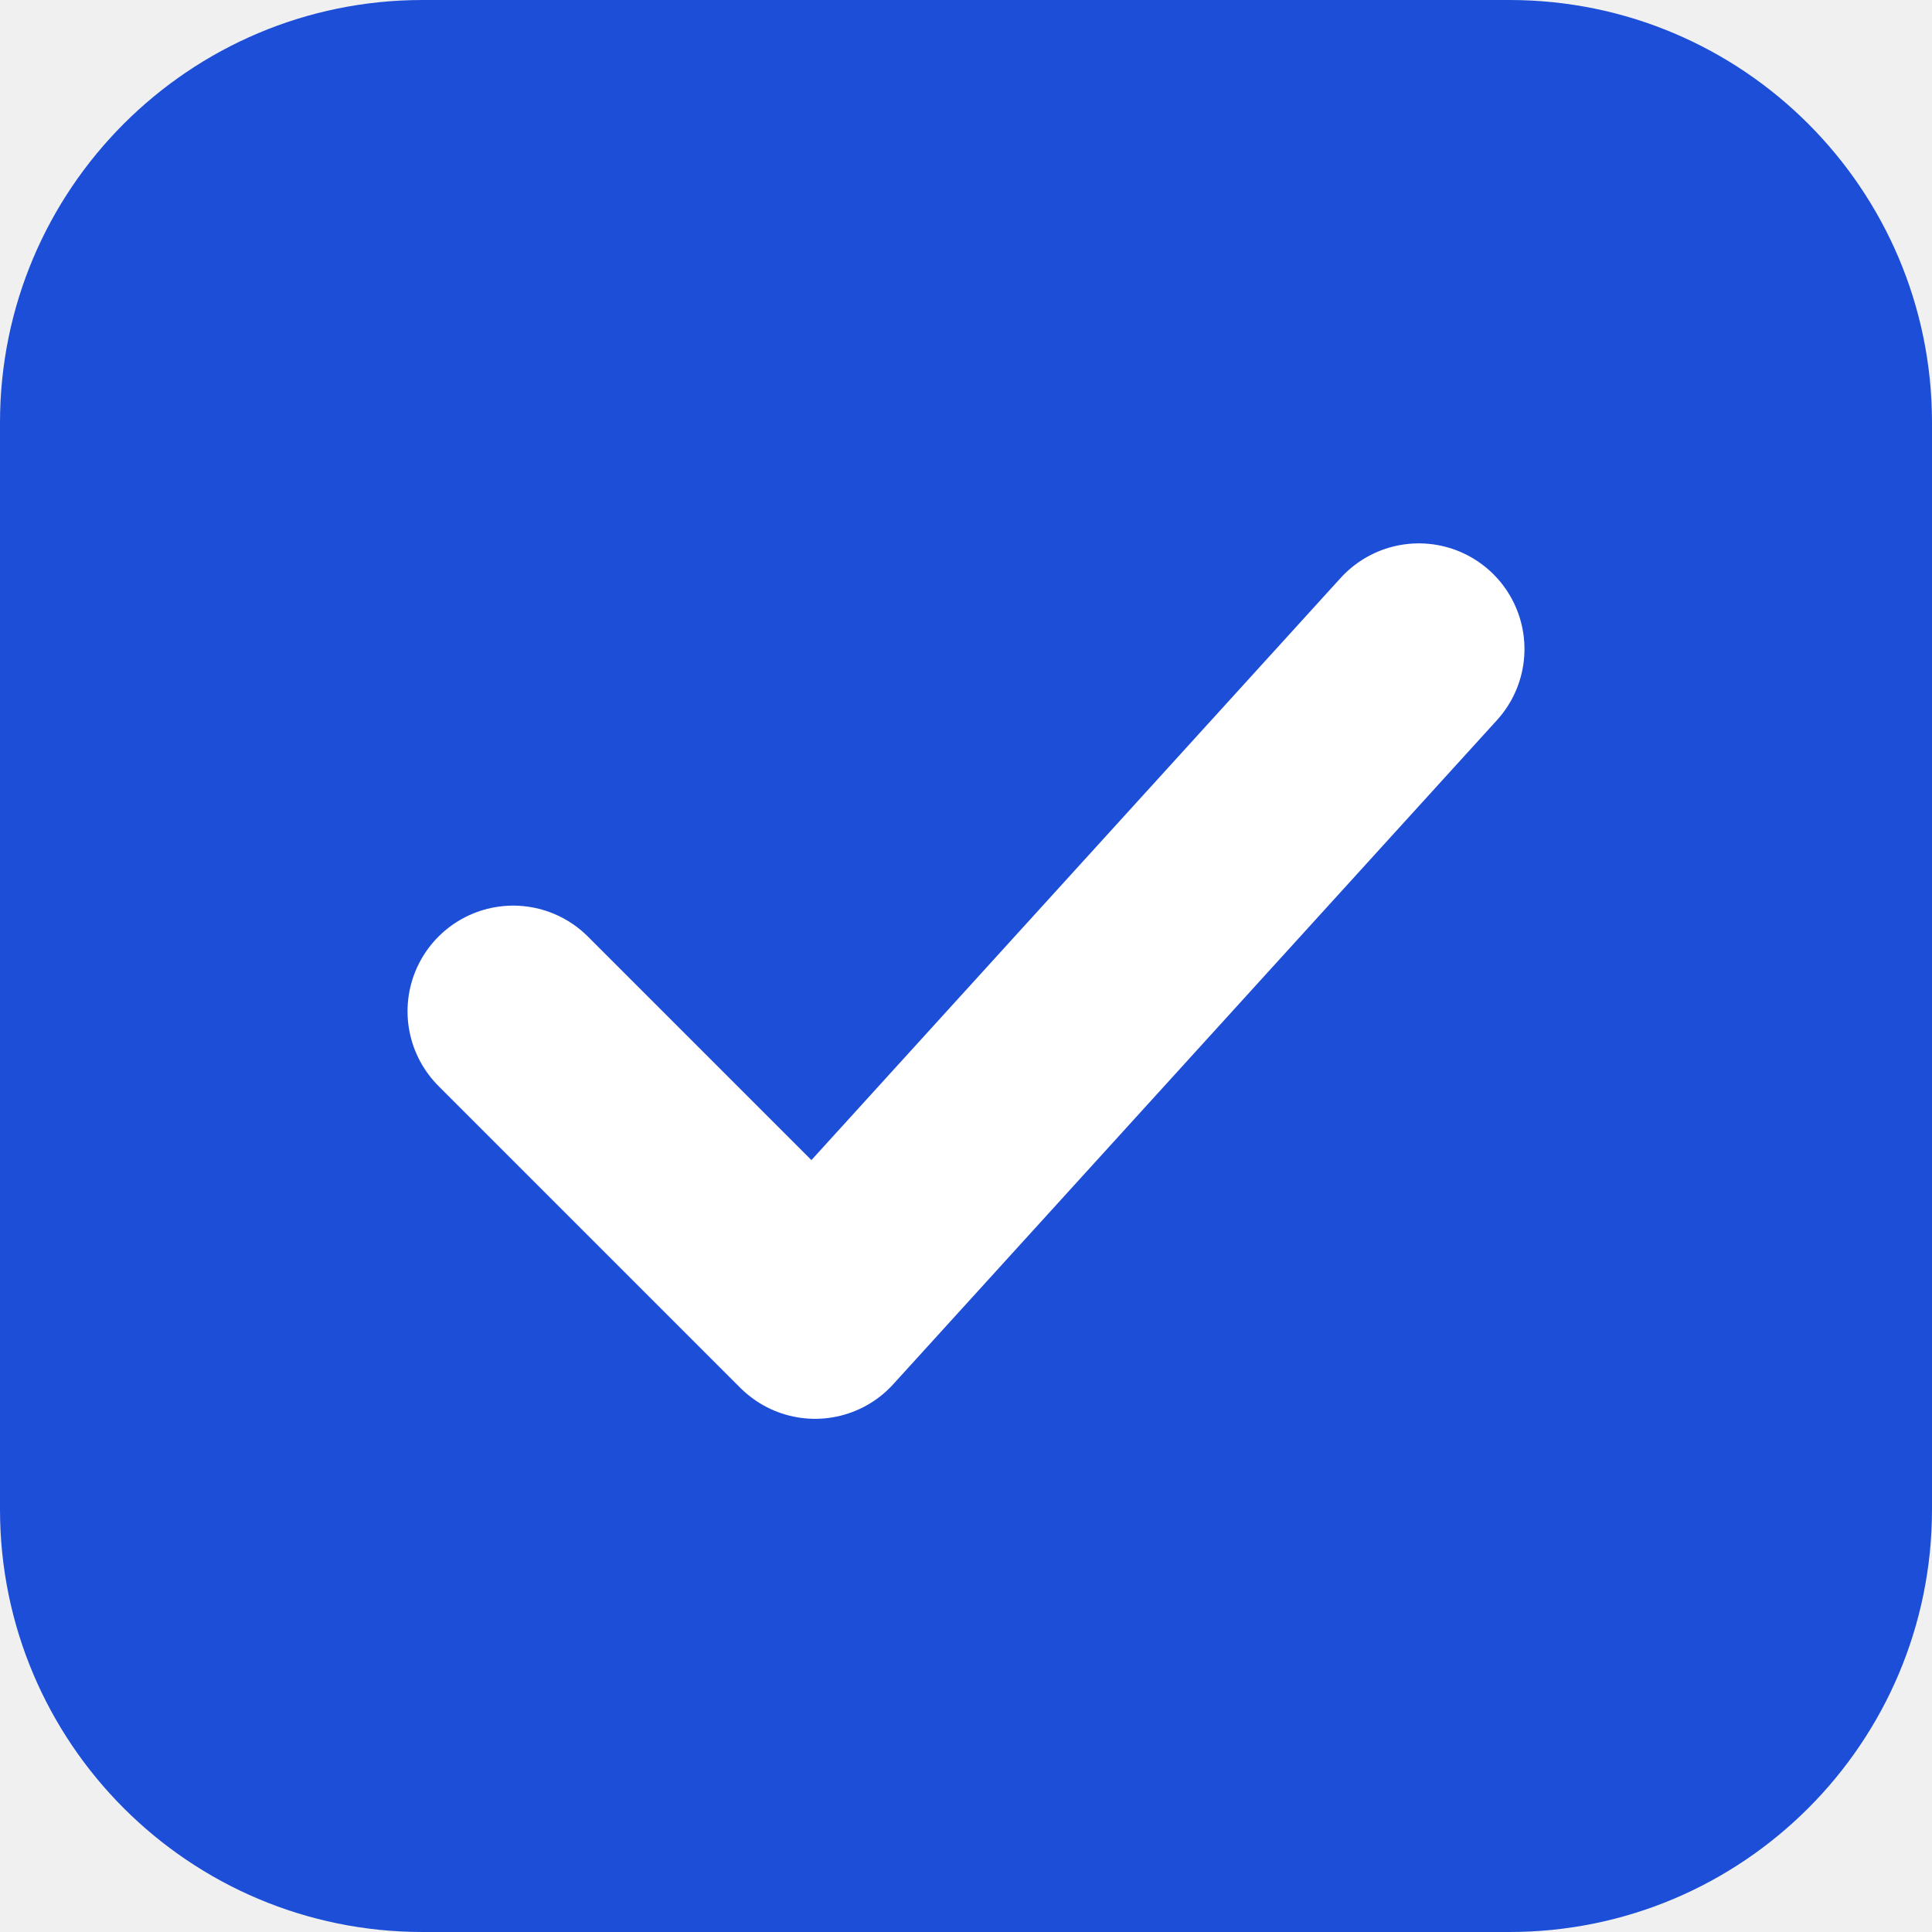
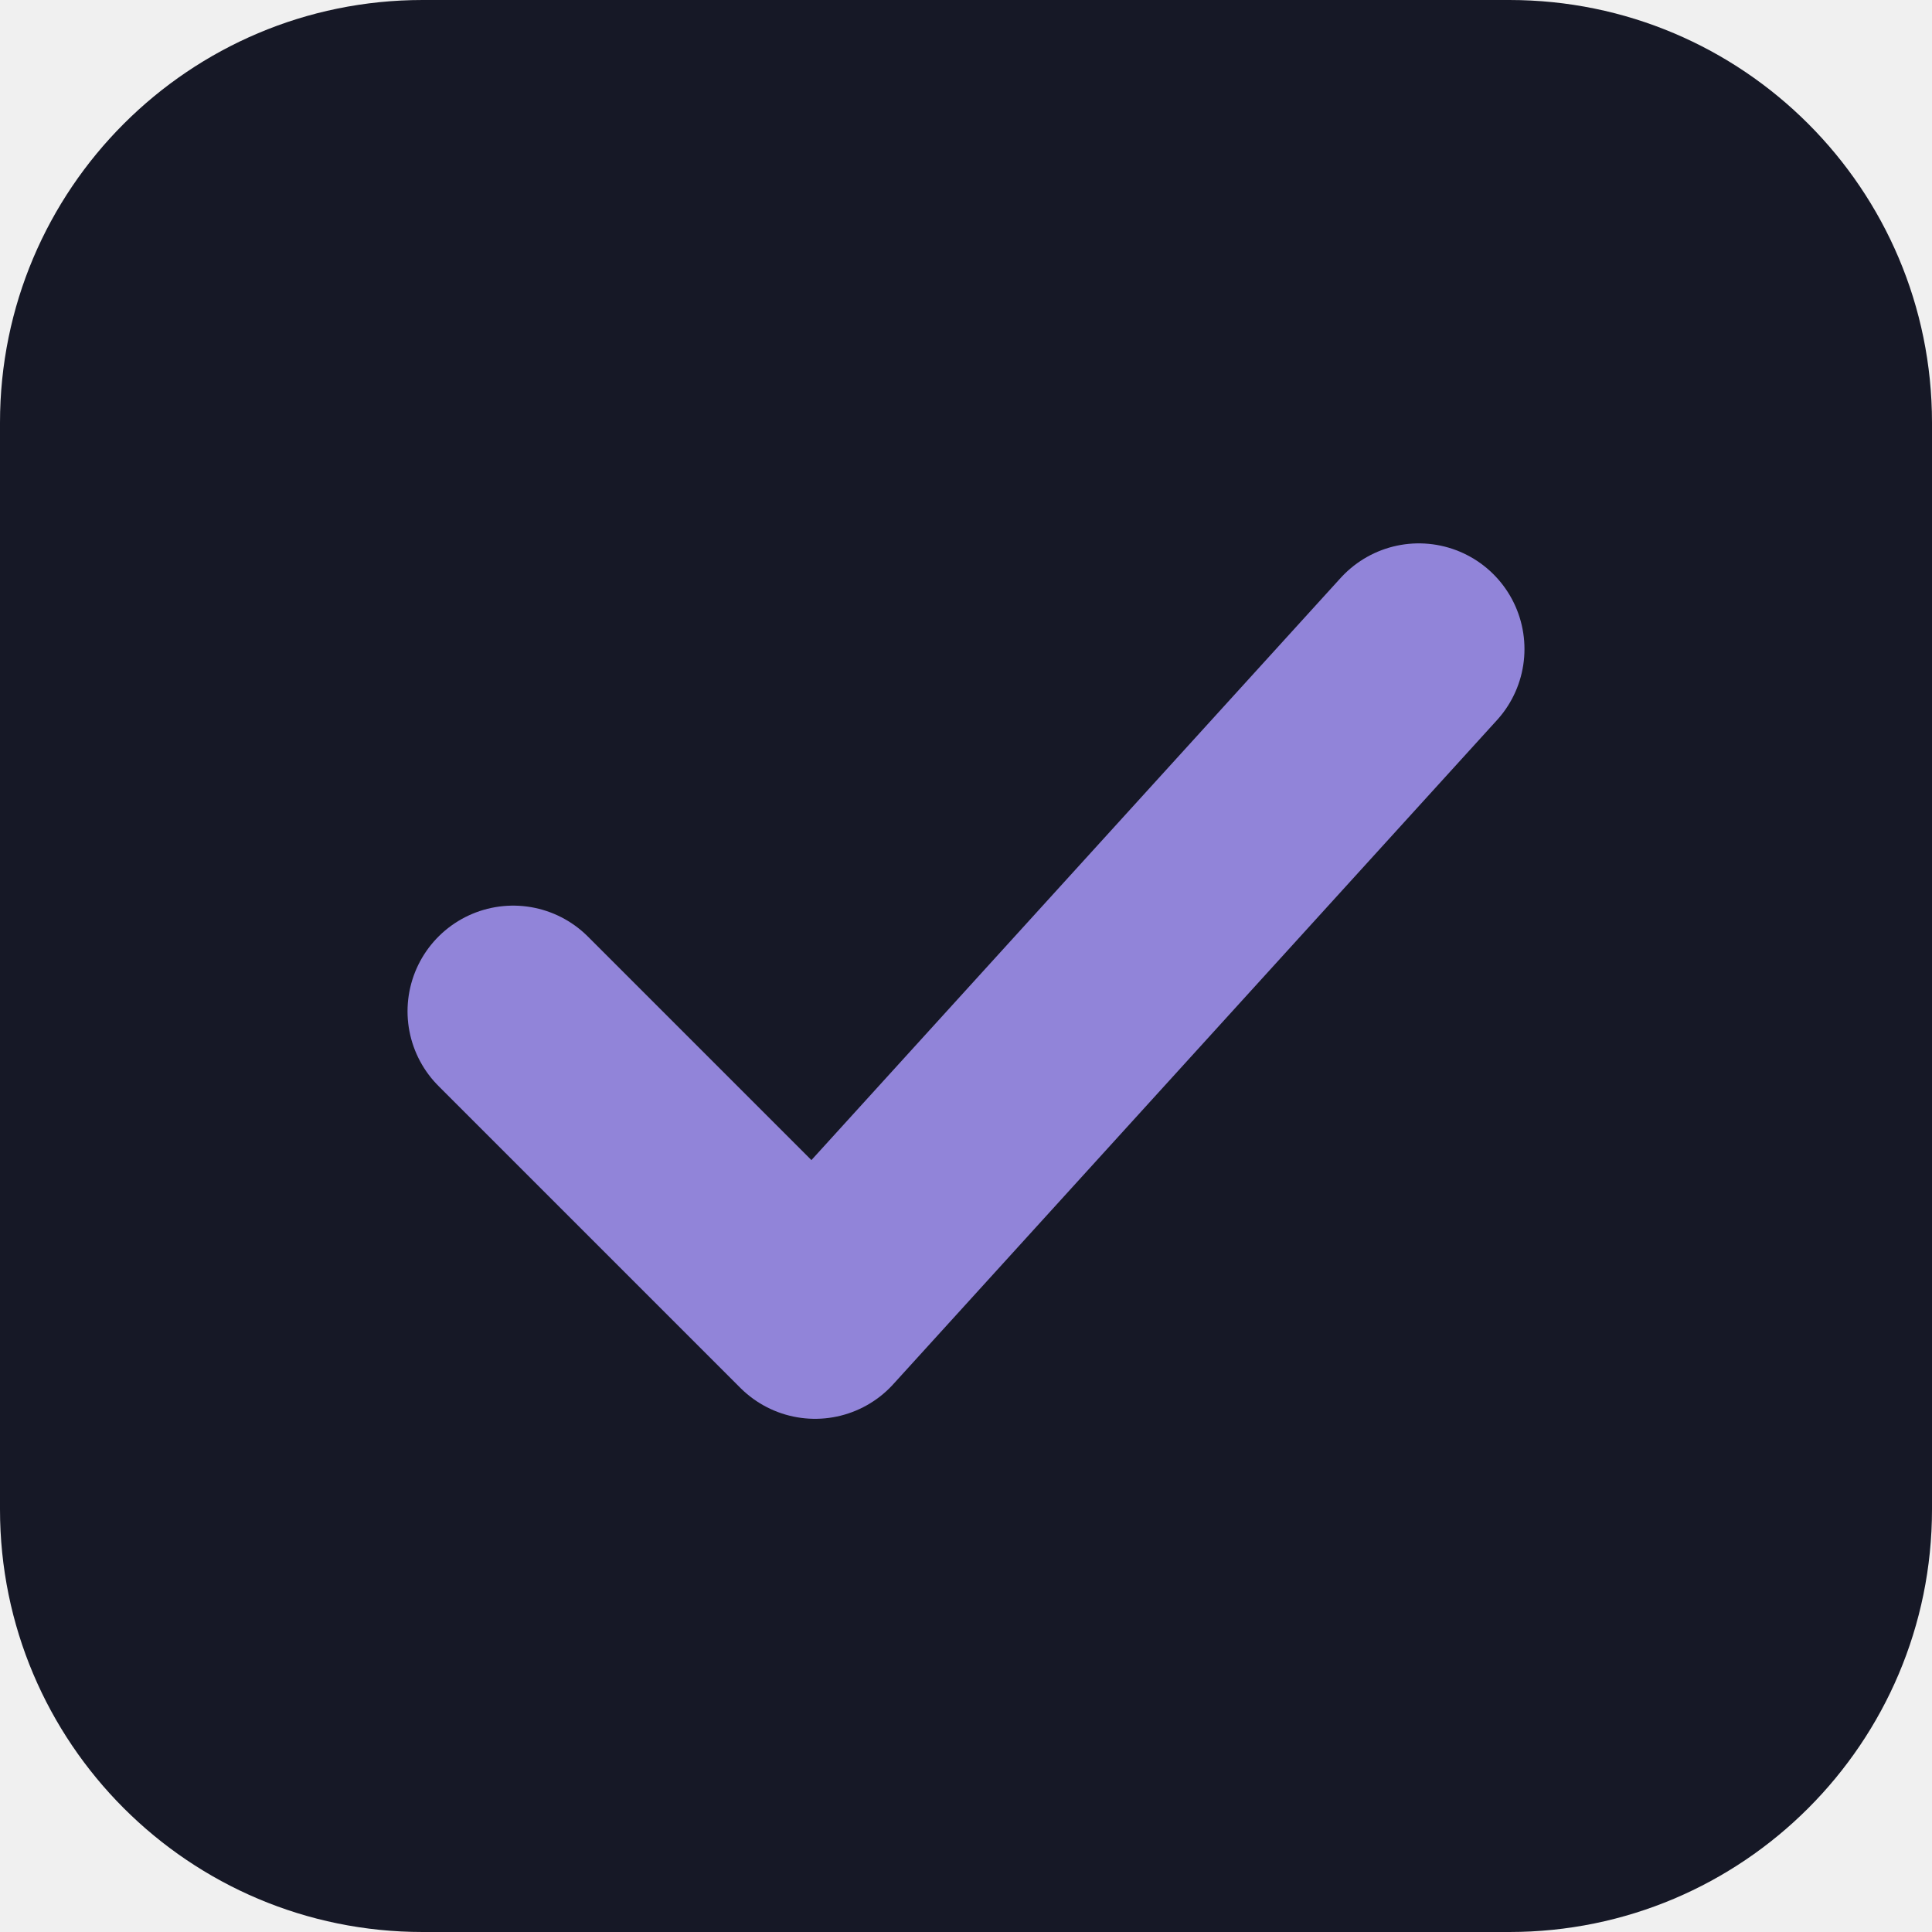
<svg xmlns="http://www.w3.org/2000/svg" viewBox="0 0 64 64" role="img" aria-label="Pylon QC">
-   <rect width="64" height="64" rx="14" fill="#1d4ed8" />
-   <path d="M17 33.5 L27 43.5 L47 21.5" fill="none" stroke="#ffffff" stroke-width="7" stroke-linecap="round" stroke-linejoin="round" />
+   <rect width="64" height="64" rx="14" fill="#161826" />
+   <path d="M17 33.5 L27 43.5 L47 21.5" fill="none" stroke="#9184d9" stroke-width="7" stroke-linecap="round" stroke-linejoin="round" />
</svg>
